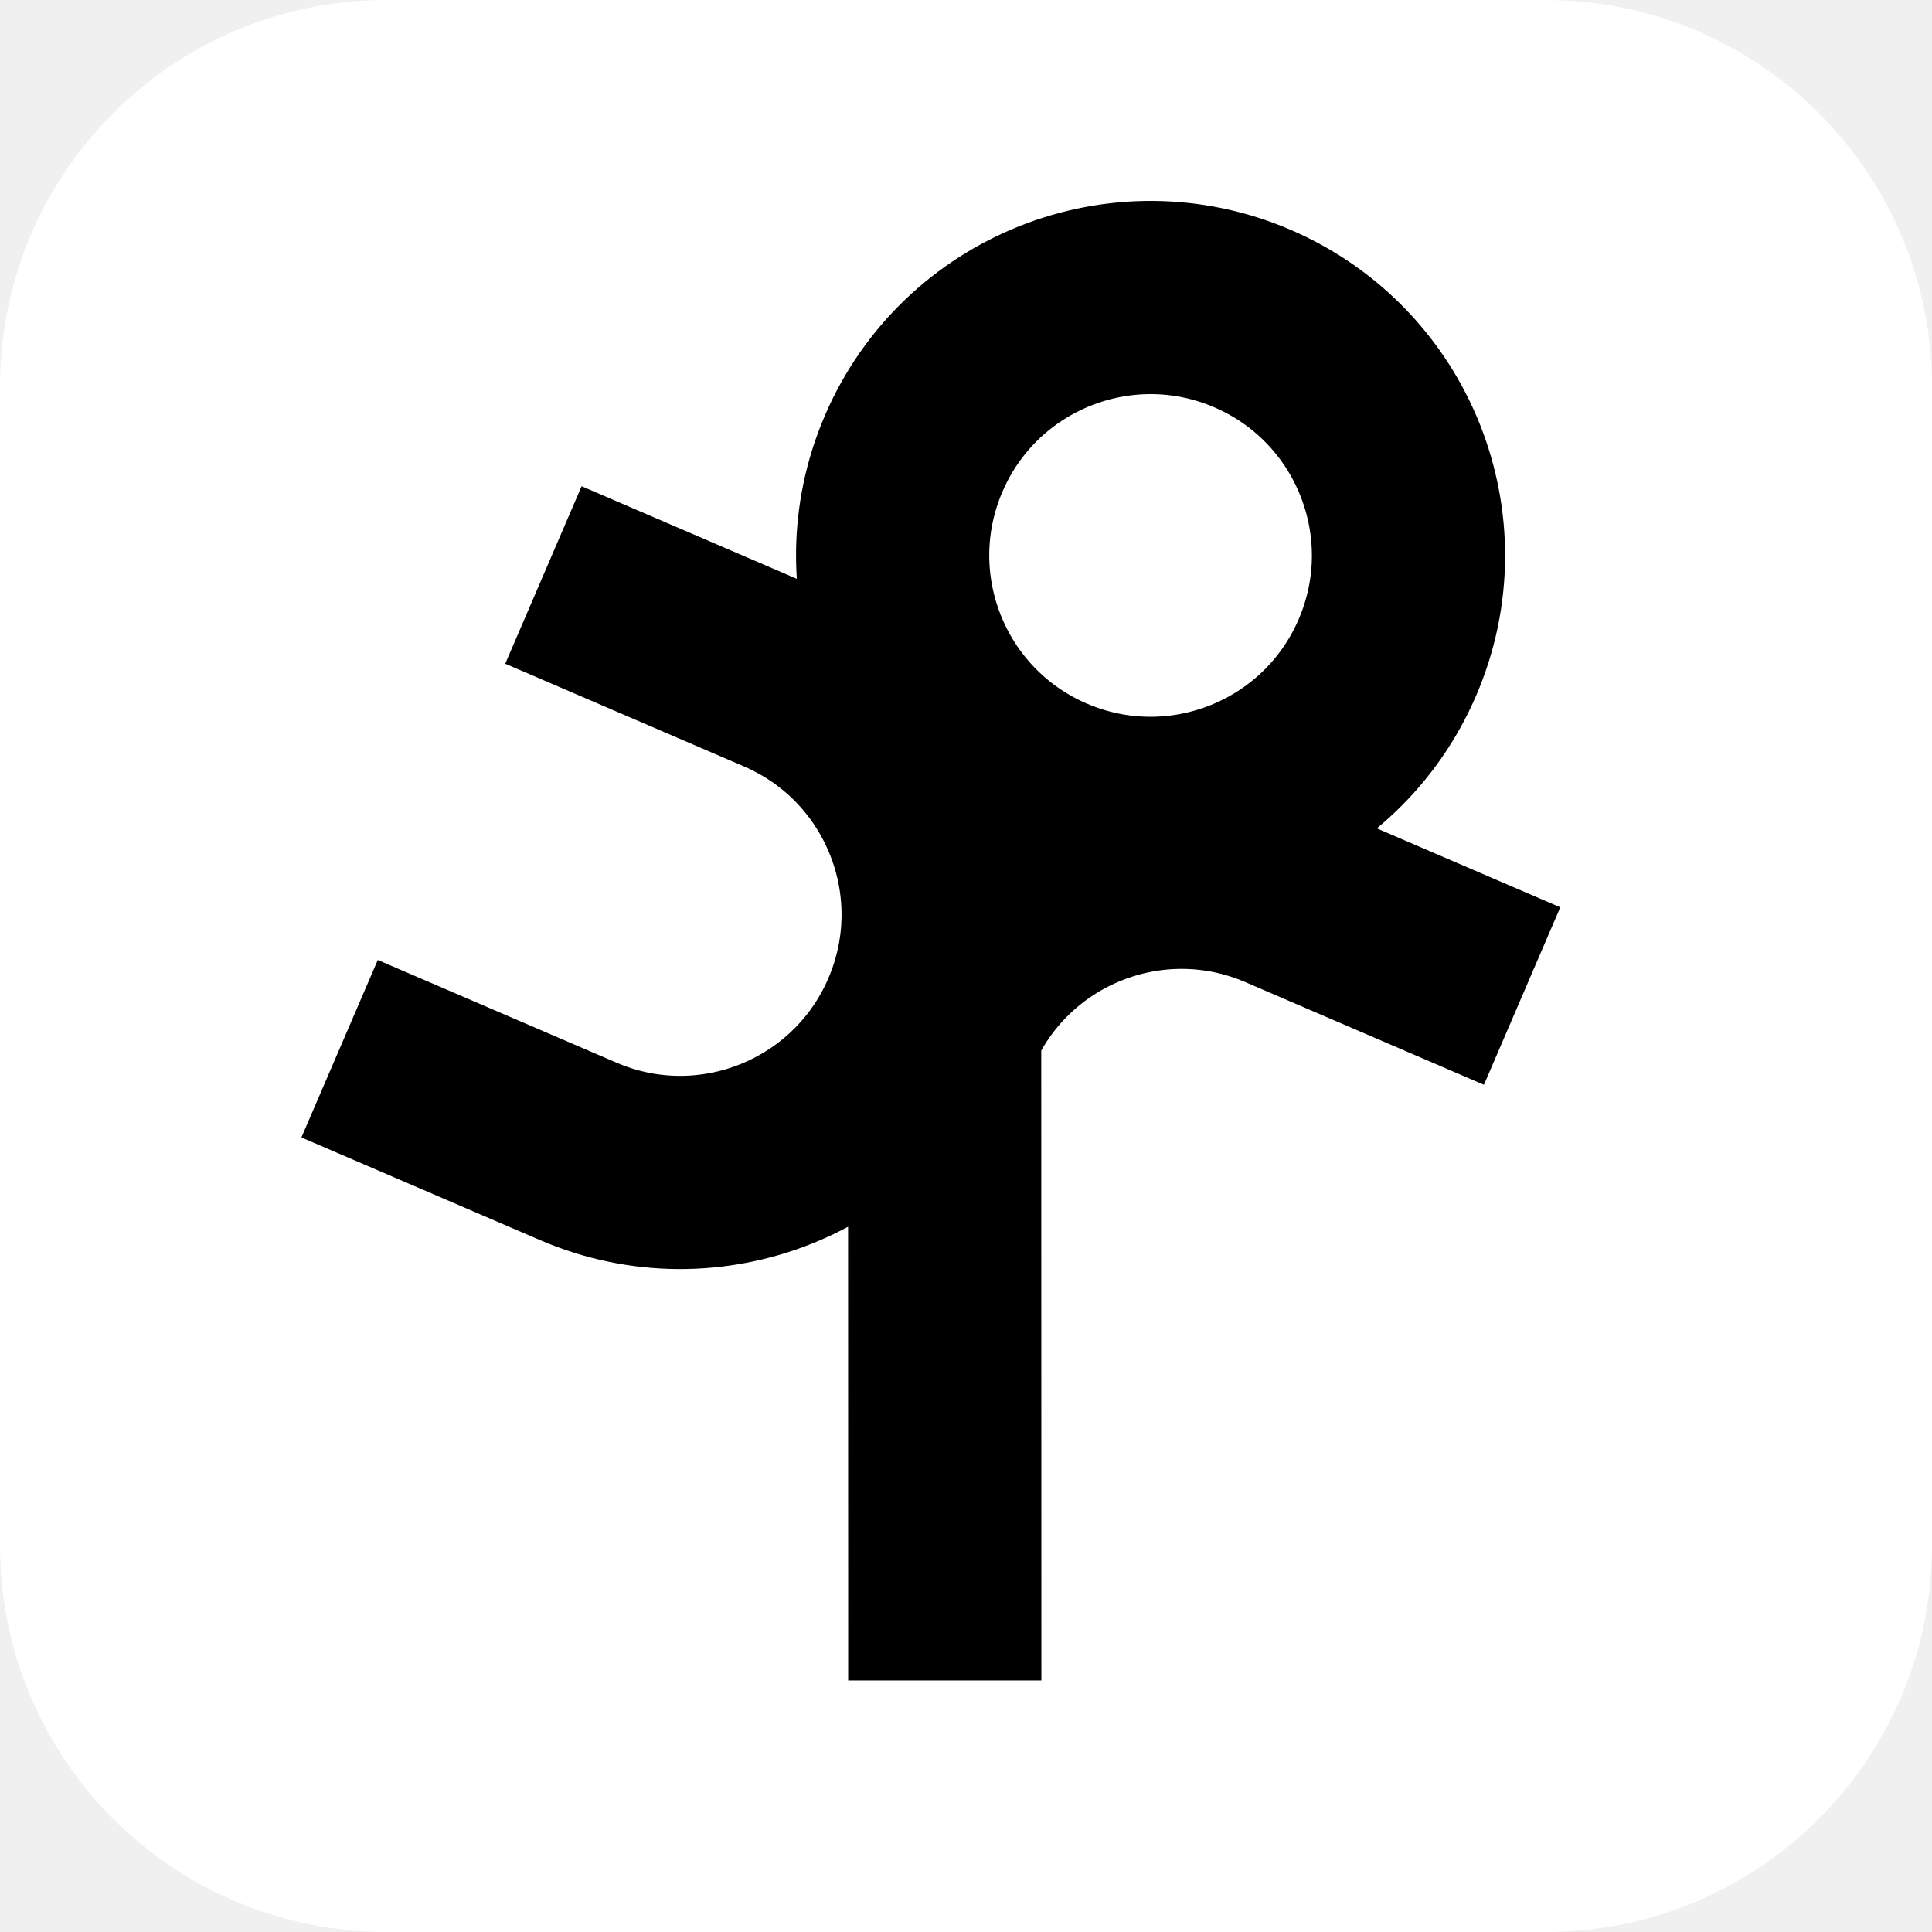
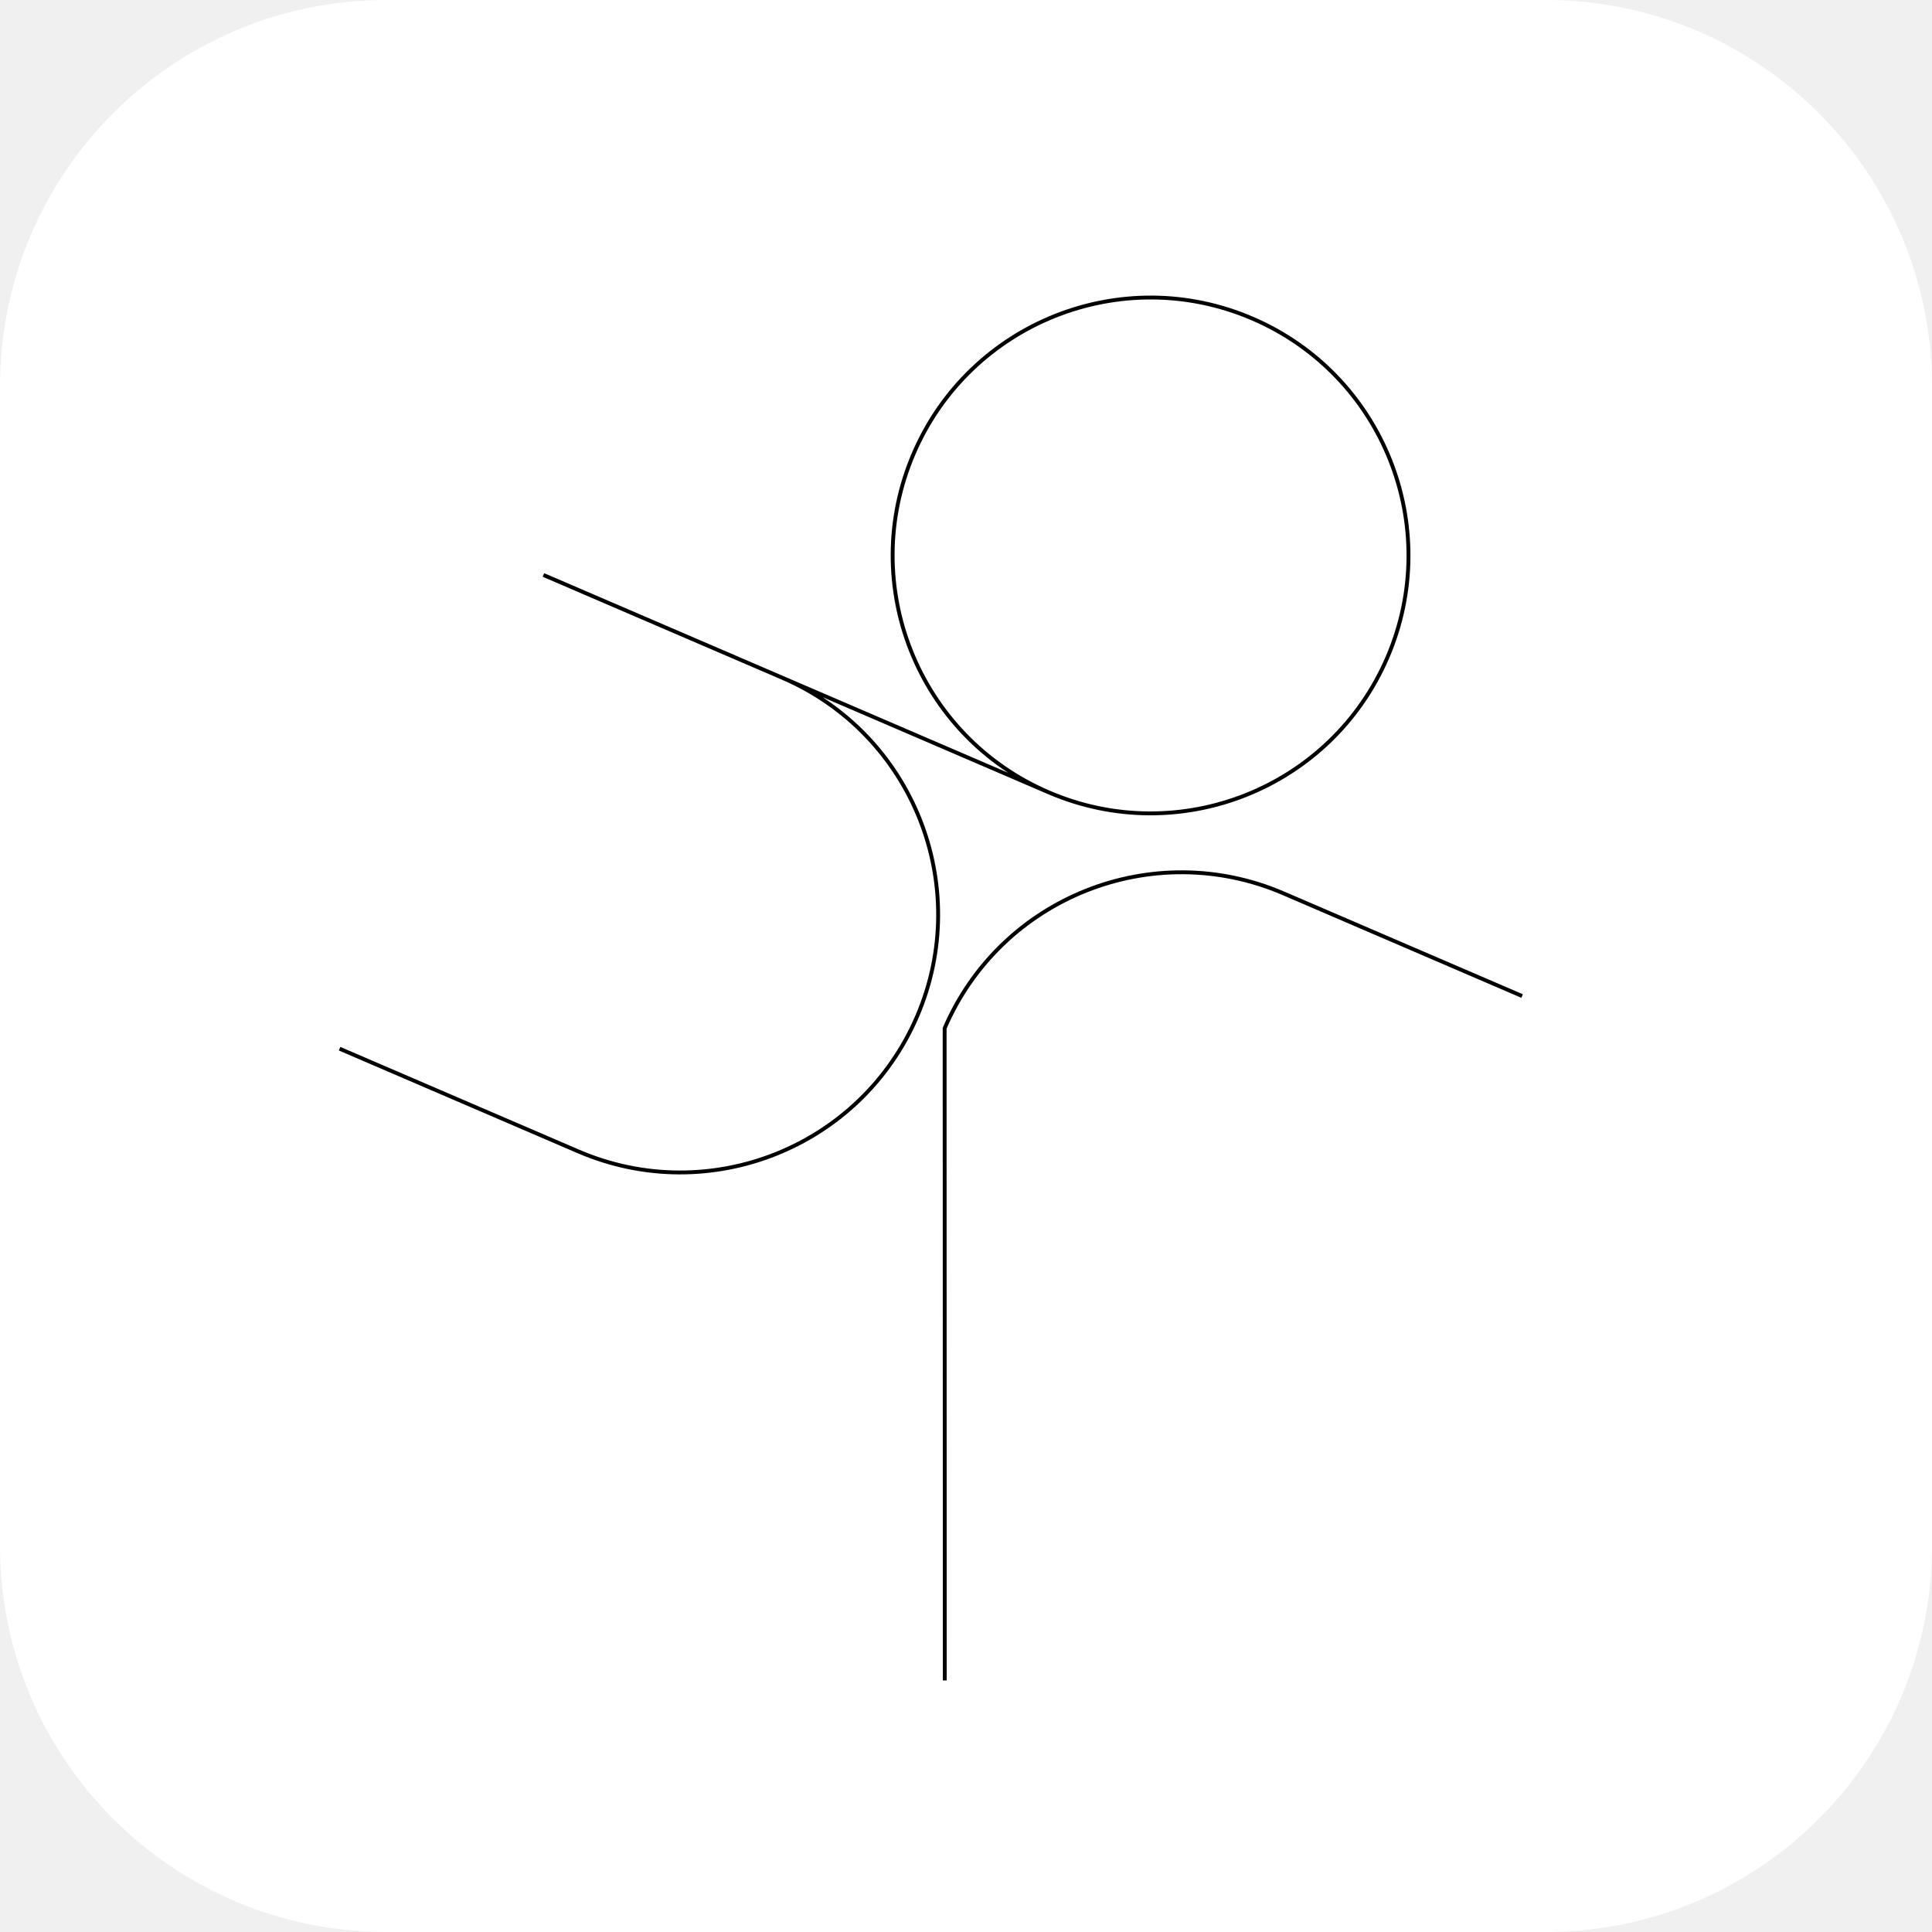
<svg xmlns="http://www.w3.org/2000/svg" viewBox="0 0 500 500" width="500px" height="500px">
  <rect width="500" height="500" rx="100" ry="100" fill="white" style="fill:white;fill-opacity:1;" />
-   <path style="padding: 10px; fill: none; stroke-width: 50;" stroke="black" d="M 271.393 205.053 C 305.249 219.618 344.502 203.982 359.067 170.125 C 373.633 136.27 357.995 97.017 324.139 82.45 C 290.283 67.885 251.029 83.521 236.464 117.378 C 221.899 151.233 237.537 190.486 271.393 205.053 Z M 271.393 205.053 L 140.98 148.945 M 87.89 271.404 L 149.667 297.983 C 183.522 312.549 222.775 296.911 237.343 263.055 C 251.908 229.198 236.269 189.945 202.413 175.381 L 140.637 148.802 M 393.92 257.773 L 332.146 231.194 C 298.288 216.629 259.035 232.265 244.47 266.122 L 244.507 434.893" />
+   <path style="padding: 10px; fill: none; strokeWidth: 50;" stroke="black" d="M 271.393 205.053 C 305.249 219.618 344.502 203.982 359.067 170.125 C 373.633 136.27 357.995 97.017 324.139 82.45 C 290.283 67.885 251.029 83.521 236.464 117.378 C 221.899 151.233 237.537 190.486 271.393 205.053 Z M 271.393 205.053 L 140.98 148.945 M 87.89 271.404 L 149.667 297.983 C 183.522 312.549 222.775 296.911 237.343 263.055 C 251.908 229.198 236.269 189.945 202.413 175.381 L 140.637 148.802 M 393.92 257.773 L 332.146 231.194 C 298.288 216.629 259.035 232.265 244.47 266.122 L 244.507 434.893" />
</svg>
